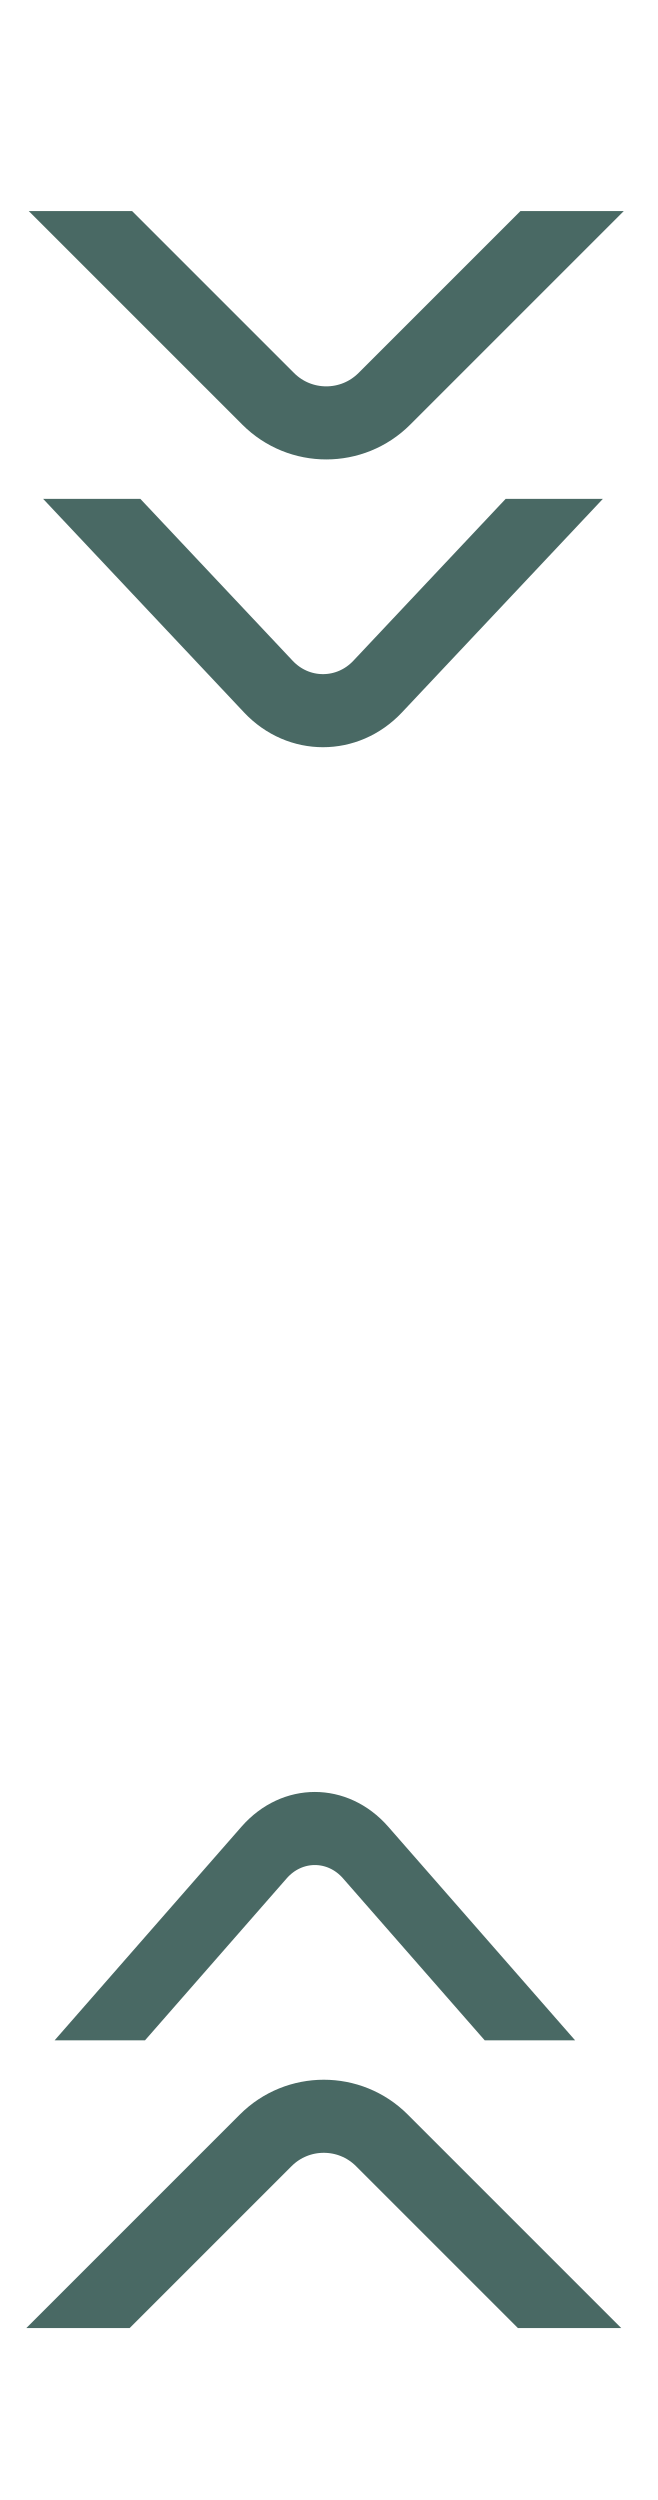
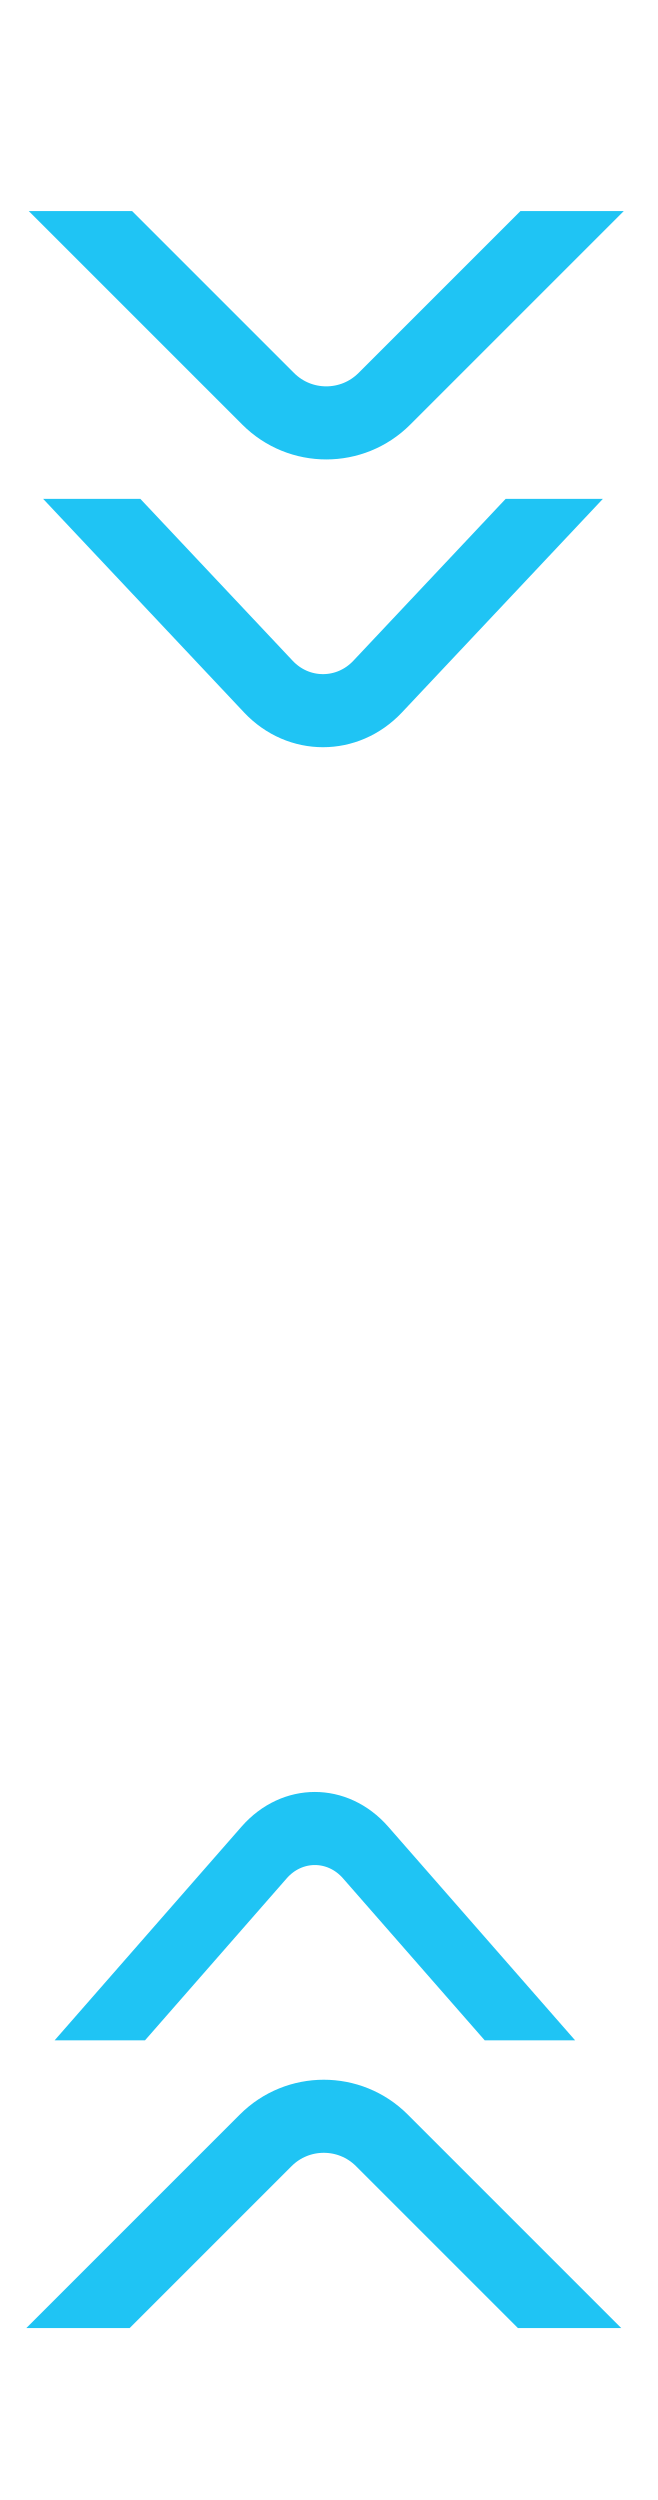
<svg xmlns="http://www.w3.org/2000/svg" width="100" height="380" viewBox="0 0 26.458 100.542" version="1.1" id="svg5">
  <defs id="defs2">
    <clipPath clipPathUnits="userSpaceOnUse" id="clipPath1010">
-       <rect style="fill:#000000;stroke:#496964;stroke-width:6.782" id="rect1012" width="93.454" height="28.085" x="-35.991" y="-18.266" rx="16.379" ry="0" transform="rotate(-45)" />
+       <rect style="fill:#000000;stroke:#1fc4f4;stroke-width:6.782" id="rect1012" width="93.454" height="28.085" x="-35.991" y="-18.266" rx="16.379" ry="0" transform="rotate(-45)" />
    </clipPath>
    <clipPath clipPathUnits="userSpaceOnUse" id="clipPath1010-3">
-       <rect style="fill:#000000;stroke:#496964;stroke-width:6.782" id="rect1012-6" width="93.454" height="28.085" x="-35.991" y="-18.266" rx="16.379" ry="0" transform="rotate(-45)" />
+       <rect style="fill:#000000;stroke:#1fc4f4;stroke-width:6.782" id="rect1012-6" width="93.454" height="28.085" x="-35.991" y="-18.266" rx="16.379" ry="0" transform="rotate(-45)" />
    </clipPath>
    <clipPath clipPathUnits="userSpaceOnUse" id="clipPath1010-3-5">
-       <rect style="fill:#000000;stroke:#496964;stroke-width:6.782" id="rect1012-6-3" width="93.454" height="28.085" x="-35.991" y="-18.266" rx="16.379" ry="0" transform="rotate(-45)" />
+       <rect style="fill:#000000;stroke:#1fc4f4;stroke-width:6.782" id="rect1012-6-3" width="93.454" height="28.085" x="-35.991" y="-18.266" rx="16.379" ry="0" transform="rotate(-45)" />
    </clipPath>
    <clipPath clipPathUnits="userSpaceOnUse" id="clipPath1010-6">
-       <rect style="fill:#000000;stroke:#496964;stroke-width:6.782" id="rect1012-2" width="93.454" height="28.085" x="-35.991" y="-18.266" rx="16.379" ry="0" transform="rotate(-45)" />
+       <rect style="fill:#000000;stroke:#1fc4f4;stroke-width:6.782" id="rect1012-2" width="93.454" height="28.085" x="-35.991" y="-18.266" rx="16.379" ry="0" transform="rotate(-45)" />
    </clipPath>
    <clipPath clipPathUnits="userSpaceOnUse" id="clipPath1010-3-9">
-       <rect style="fill:#000000;stroke:#496964;stroke-width:6.782" id="rect1012-6-1" width="93.454" height="28.085" x="-35.991" y="-18.266" rx="16.379" ry="0" transform="rotate(-45)" />
+       <rect style="fill:#000000;stroke:#1fc4f4;stroke-width:6.782" id="rect1012-6-1" width="93.454" height="28.085" x="-35.991" y="-18.266" rx="16.379" ry="0" transform="rotate(-45)" />
    </clipPath>
  </defs>
  <g id="layer1">
-     <rect style="fill:none;stroke:#496964;stroke-width:2.939" id="rect447" width="28.047" height="28.321" x="-27.871" y="-40.348" rx="3.302" transform="rotate(45,-30.05035,18.8003)" clip-path="url(#clipPath1010)" />
-     <rect style="fill:none;stroke:#496964;stroke-width:2.939" id="rect447-7" width="28.047" height="28.321" x="-27.871" y="-40.348" rx="3.302" transform="matrix(0.6652449,0.7071068,-0.6652449,0.7071068,4.871739,38.32858)" clip-path="url(#clipPath1010-3)" />
-     <rect style="fill:none;stroke:#496964;stroke-width:2.939" id="rect447-2" width="28.047" height="28.321" x="-27.871" y="-40.348" rx="3.302" transform="rotate(-135,26.43313,33.19707)" clip-path="url(#clipPath1010-6)" />
-     <rect style="fill:none;stroke:#496964;stroke-width:2.939" id="rect447-7-7" width="28.047" height="28.321" x="-27.871" y="-40.348" rx="3.302" transform="matrix(-0.6185435,-0.7071068,0.6185435,-0.7071068,20.21038,63.78869)" clip-path="url(#clipPath1010-3-9)" />
+     <rect style="fill:none;stroke:#1fc4f4;stroke-width:2.939" id="rect447" width="28.047" height="28.321" x="-27.871" y="-40.348" rx="3.302" transform="rotate(45,-30.05035,18.8003)" clip-path="url(#clipPath1010)" />
+     <rect style="fill:none;stroke:#1fc4f4;stroke-width:2.939" id="rect447-7" width="28.047" height="28.321" x="-27.871" y="-40.348" rx="3.302" transform="matrix(0.6652449,0.7071068,-0.6652449,0.7071068,4.871739,38.32858)" clip-path="url(#clipPath1010-3)" />
+     <rect style="fill:none;stroke:#1fc4f4;stroke-width:2.939" id="rect447-2" width="28.047" height="28.321" x="-27.871" y="-40.348" rx="3.302" transform="rotate(-135,26.43313,33.19707)" clip-path="url(#clipPath1010-6)" />
+     <rect style="fill:none;stroke:#1fc4f4;stroke-width:2.939" id="rect447-7-7" width="28.047" height="28.321" x="-27.871" y="-40.348" rx="3.302" transform="matrix(-0.6185435,-0.7071068,0.6185435,-0.7071068,20.21038,63.78869)" clip-path="url(#clipPath1010-3-9)" />
  </g>
</svg>
